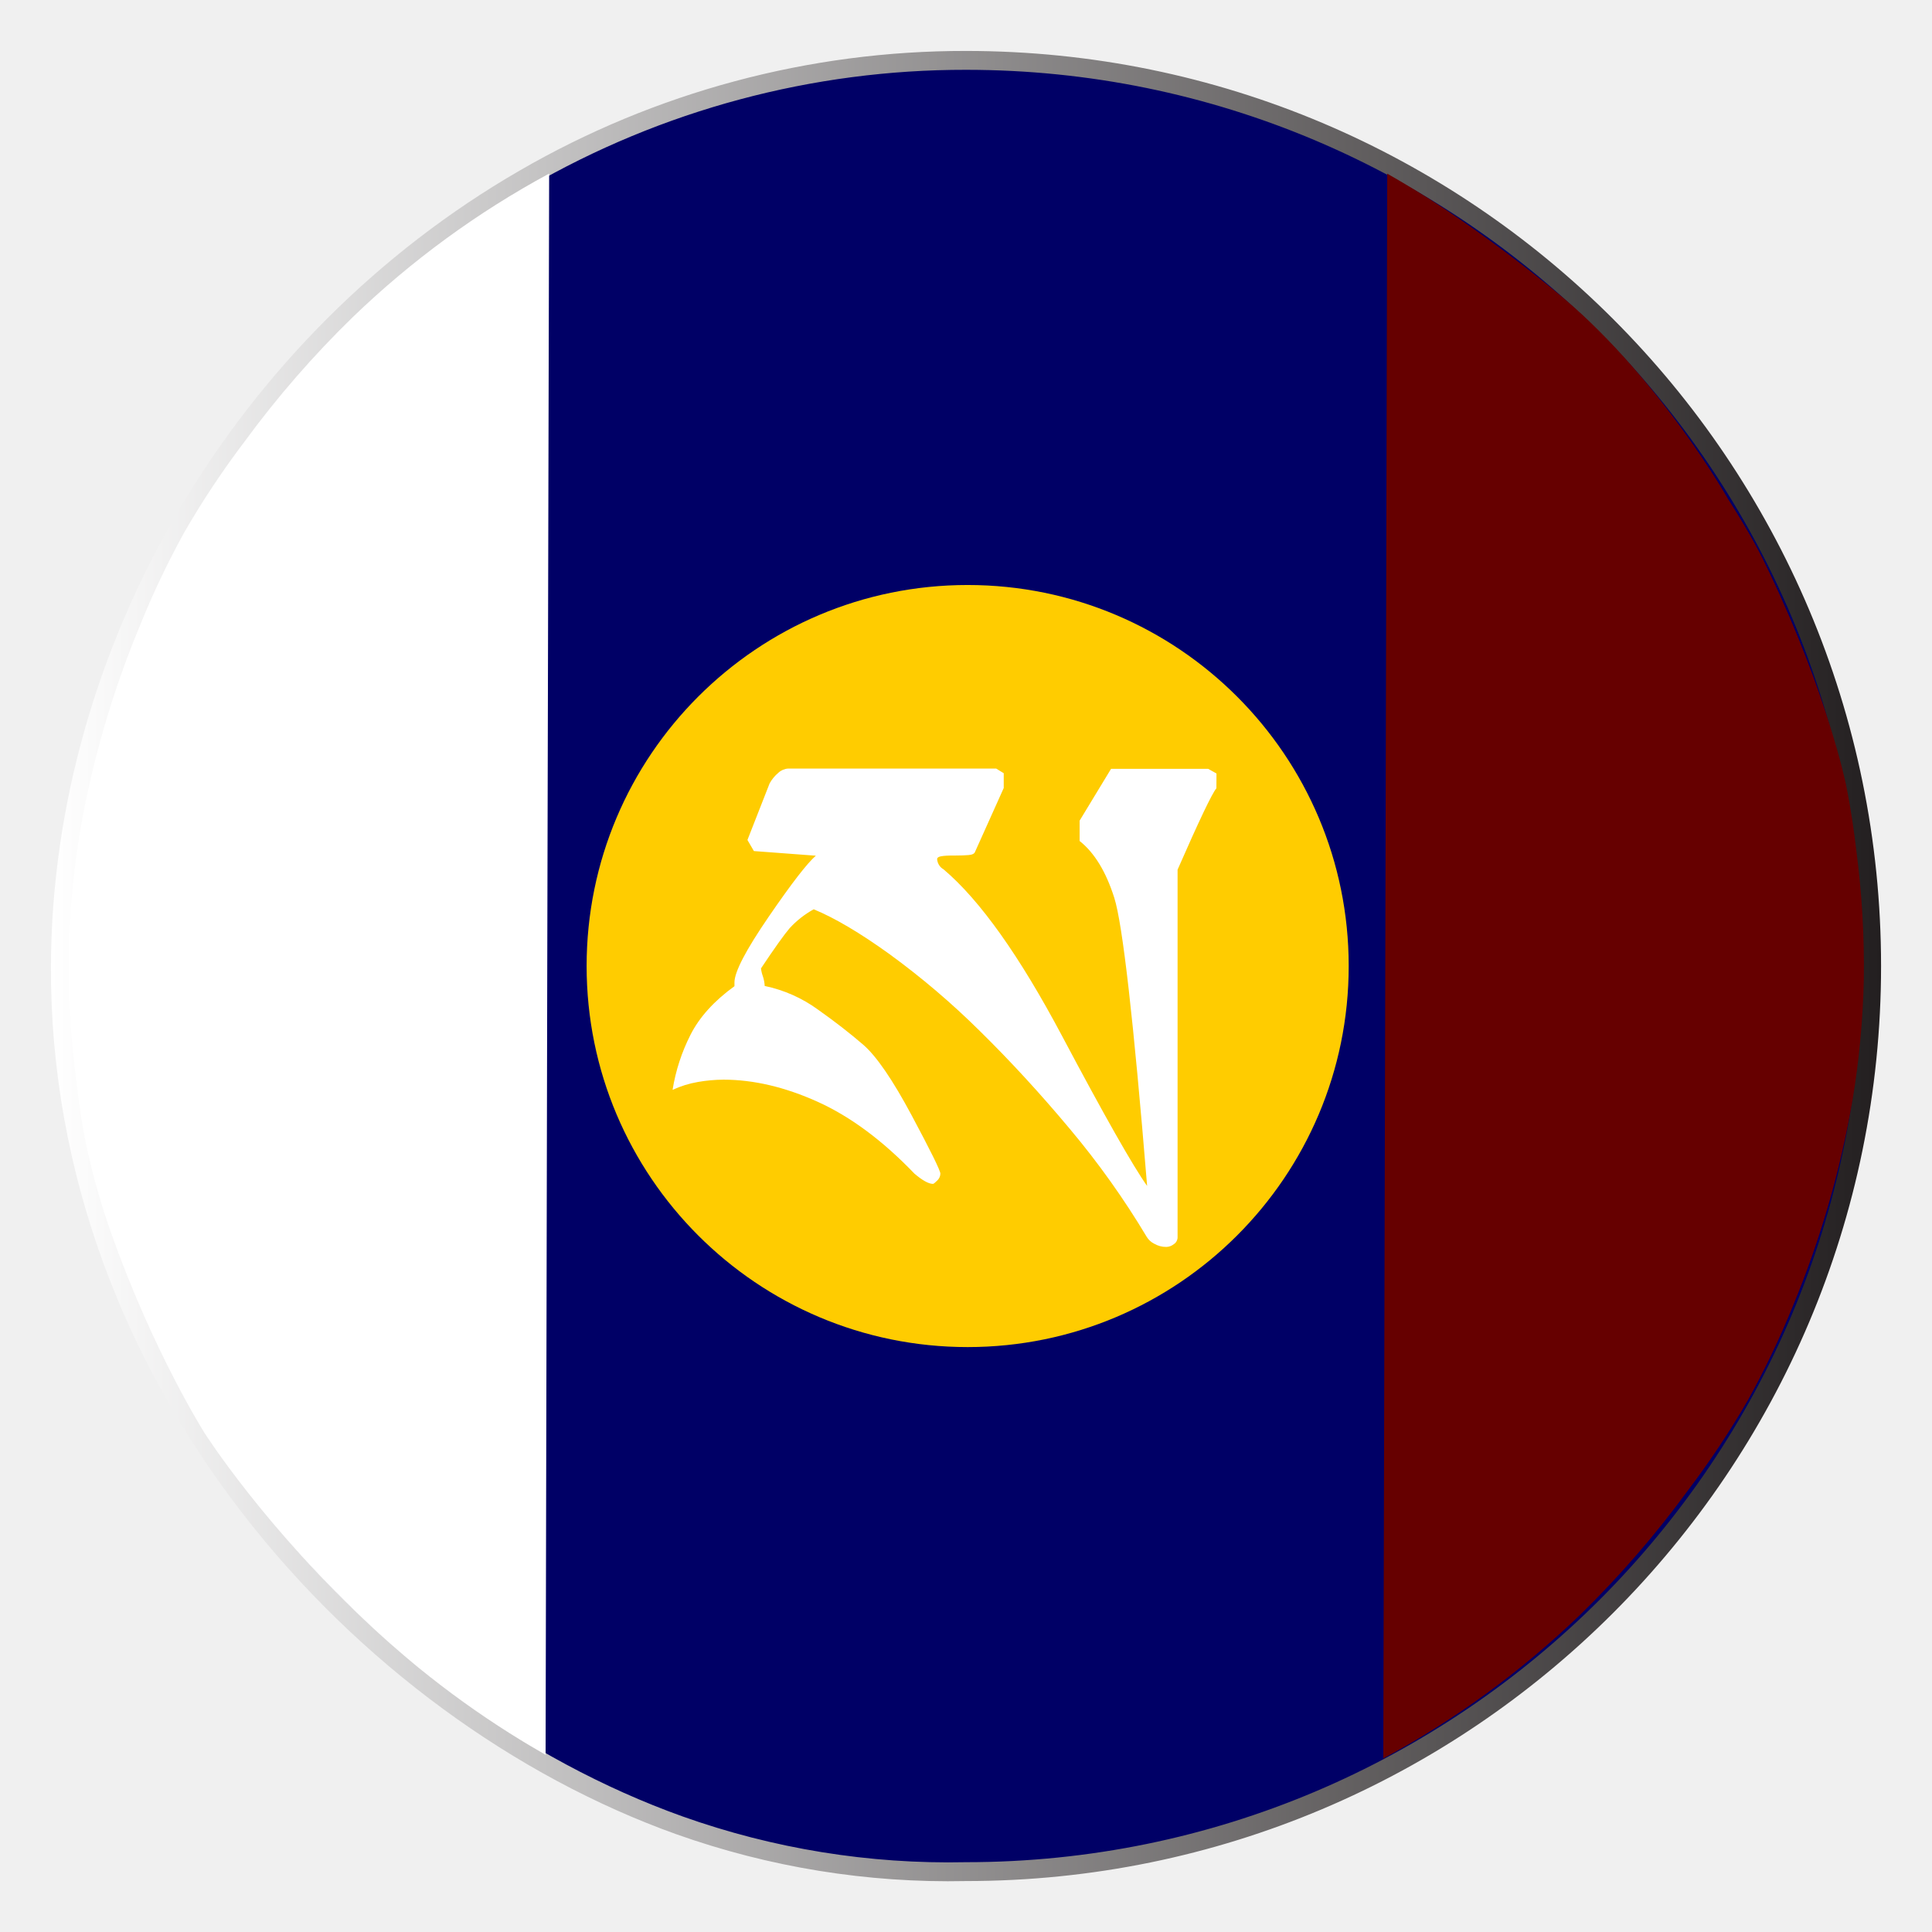
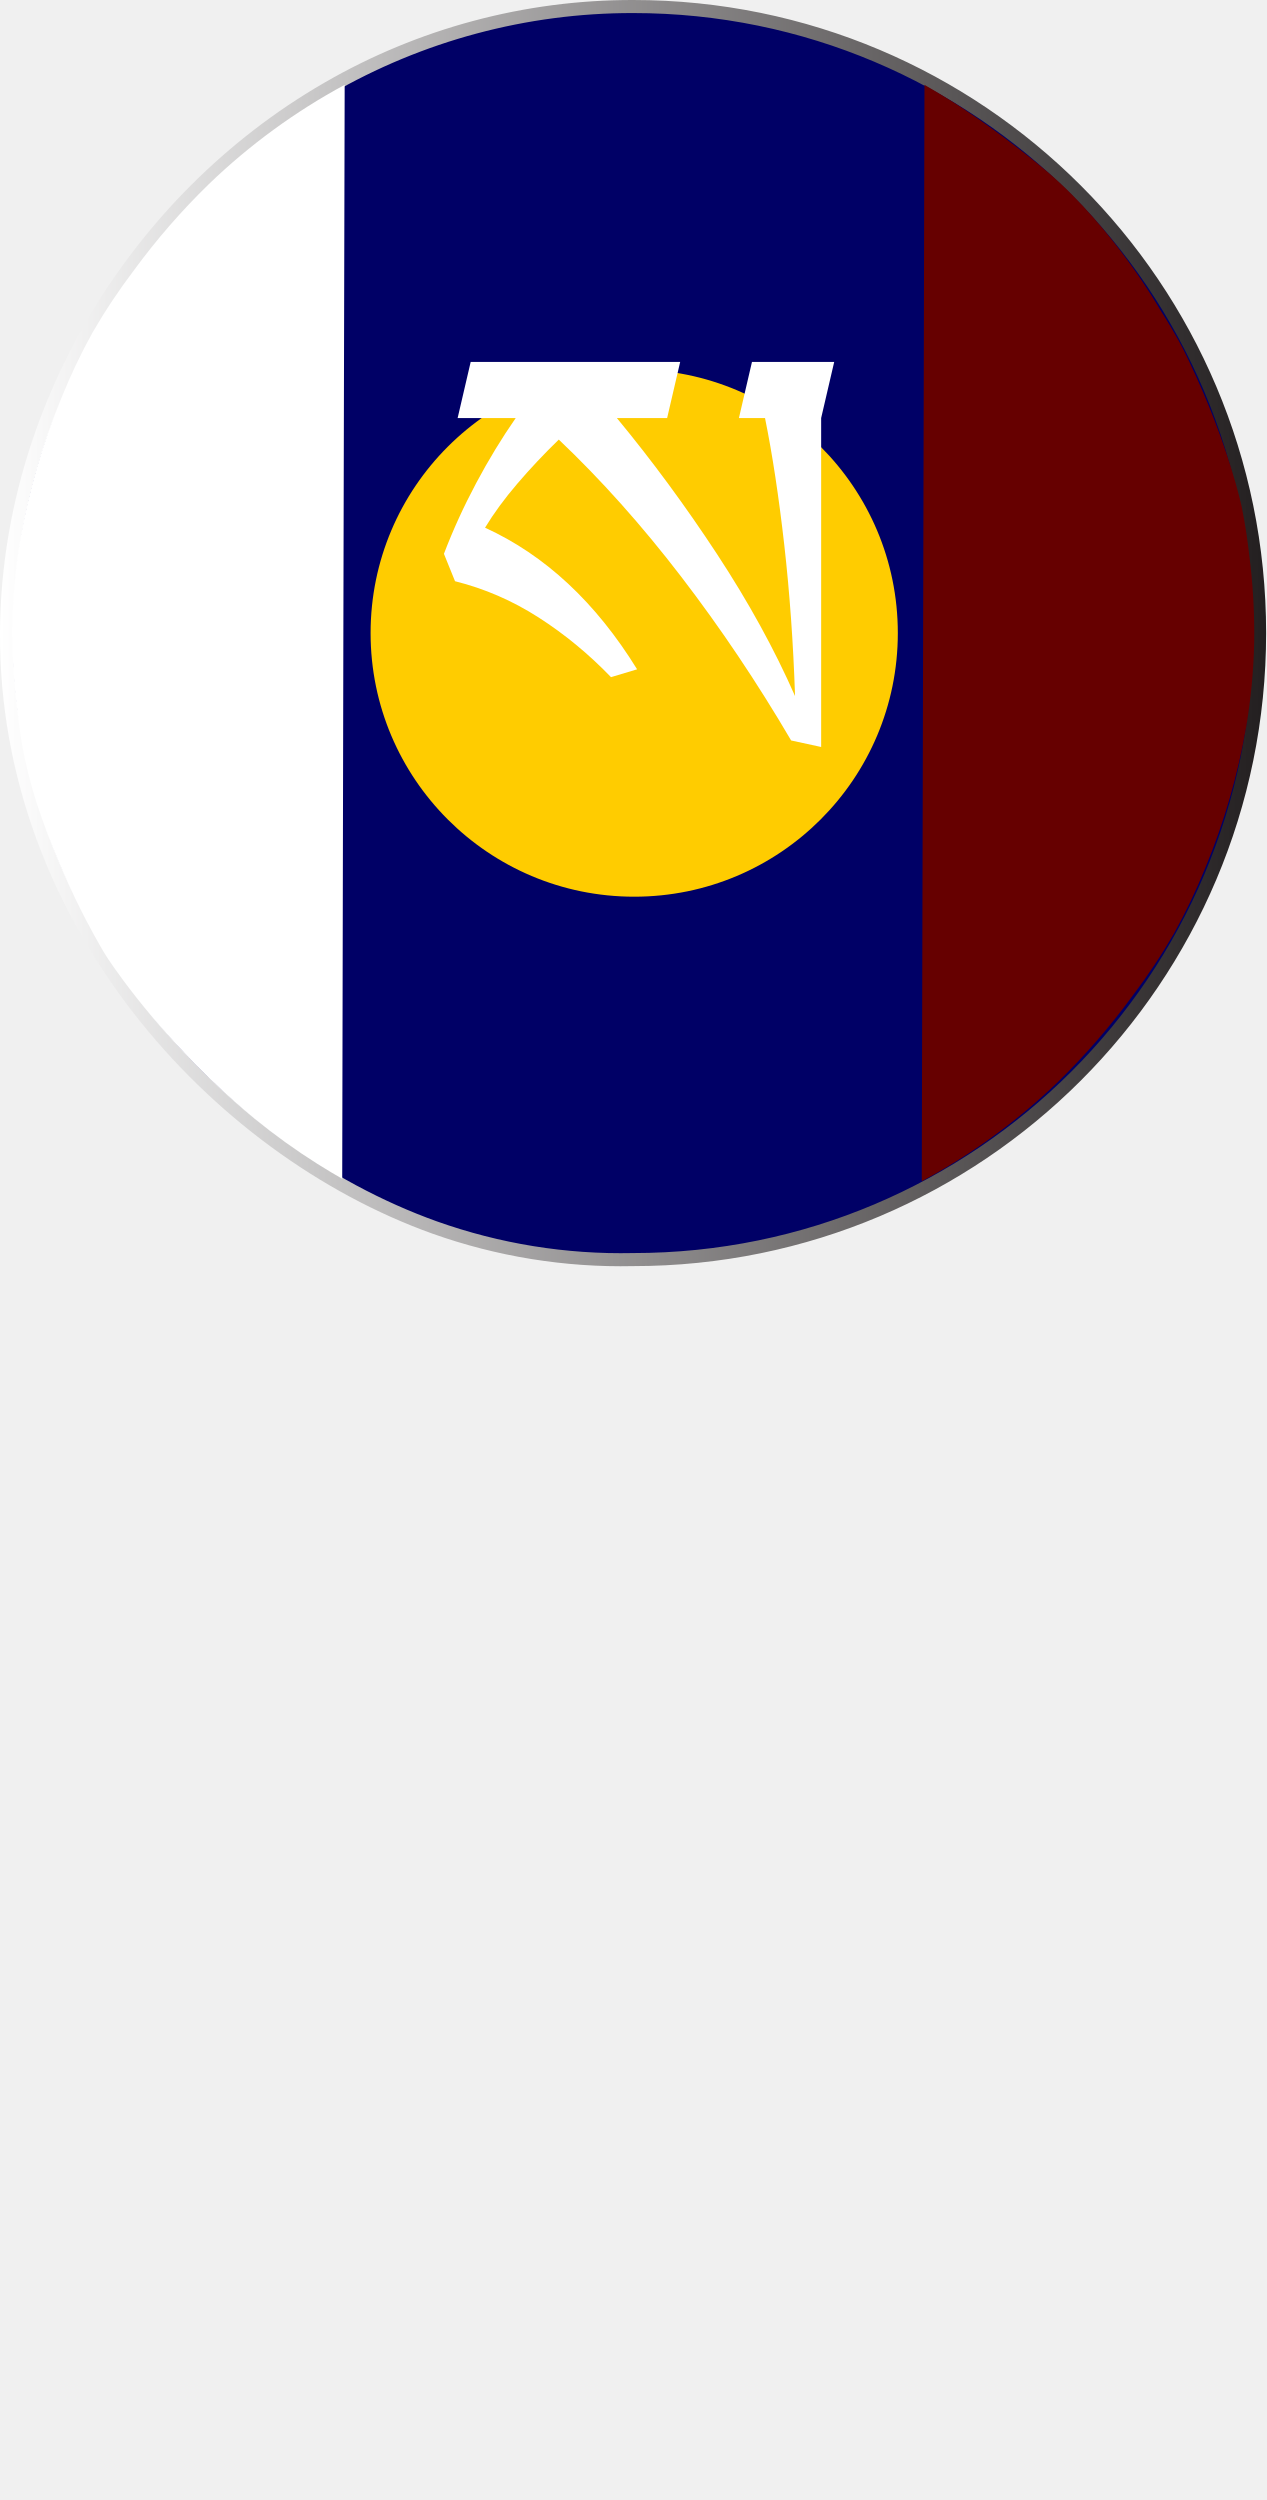
- <svg xmlns="http://www.w3.org/2000/svg" id="Layer_1" data-name="Layer 1" viewBox="0 0 512 512">
+ <svg xmlns="http://www.w3.org/2000/svg" viewBox="0 0 485 957.65">
  <defs>
-     <linearGradient id="White_Black" x1="13.5" y1="256" x2="498.5" y2="256" gradientUnits="userSpaceOnUse">
+     <linearGradient id="a" x1="13.5" y1="256" x2="498.5" y2="256" gradientUnits="userSpaceOnUse">
      <stop offset="0" stop-color="#fff" />
      <stop offset="1" stop-color="#231f20" />
    </linearGradient>
  </defs>
-   <path d="M496,256c0,132.54-107.45,240-240,240a212.89,212.89,0,0,1-76-12.29C95.86,453.59,15.56,365.4,16,256c.34-84.38,48.65-165.7,122.93-208.61A232.75,232.75,0,0,1,256,16C388.55,16,496,123.45,496,256Z" fill="#006" stroke-miterlimit="10" stroke-width="5" stroke="url(#White_Black)" />
-   <circle cx="256.44" cy="256.01" r="100.98" fill="#fc0" />
-   <path d="M145.53,46a237.63,237.63,0,0,0-52,38A261.69,261.69,0,0,0,64.83,117,230.19,230.19,0,0,0,48.88,141,225.75,225.75,0,0,0,37,166,255.1,255.1,0,0,0,21.2,220.37a227.62,227.62,0,0,0-3,32,234.72,234.72,0,0,0,2.06,34.34c.61,5.13,1.26,10.42,2.74,17.41a182.06,182.06,0,0,0,6.57,22.95c11.07,31.26,24.63,52.67,24.63,52.67s16,25.25,44.91,51.94c5.85,5.41,11.59,10.1,11.93,10.37a246.21,246.21,0,0,0,24.05,17.29c3.87,2.44,7.17,4.37,9.5,5.7Q145,255.49,145.53,46Z" fill="#fff" />
-   <path d="M366.59,466a238.07,238.07,0,0,0,52.05-37.95A261.69,261.69,0,0,0,447.3,395,232,232,0,0,0,463.25,371,228.81,228.81,0,0,0,475.18,346a255.91,255.91,0,0,0,15.75-54.39,225.34,225.34,0,0,0,3-32,236.39,236.39,0,0,0-2-34.34c-.55-4.61-1.27-10.17-2.74-17.41,0,0-4.79-23.55-20.21-56-1-2.09-2.25-4.75-4.18-8.22-3.06-5.54-6.82-11.36-6.82-11.36h0s-17.6-31.13-43.39-53.08c-4.62-3.92-11.17-9-11.87-9.52-12.59-9.7-21.85-15.59-24-17-4.6-2.91-8.48-5.17-11.09-6.66Z" fill="#600" />
-   <path d="M322.36,208.9q-1.71,2-10.29,21.57V328a2.14,2.14,0,0,1-1,1.72,3.27,3.27,0,0,1-2,.73,6.22,6.22,0,0,1-3.19-.85,4.82,4.82,0,0,1-2-1.84,219.85,219.85,0,0,0-20.34-28.56q-11.77-14.08-23.9-26a208.51,208.51,0,0,0-23.9-20.34q-11.76-8.46-20.1-11.89a25.07,25.07,0,0,0-6.37,5q-2.2,2.57-7.6,10.66a9.18,9.18,0,0,0,.49,2.08,9.23,9.23,0,0,1,.49,2.58,36.72,36.72,0,0,1,14.1,6.25q6.74,4.77,12,9.31t12.86,18.75q7.6,14.22,7.6,15.44a2.58,2.58,0,0,1-.86,1.84c-.57.57-.94.86-1.1.86-1.14,0-2.78-.9-4.9-2.7Q229.71,297.87,216.72,292t-25-5.88a40.65,40.65,0,0,0-6.74.61,27,27,0,0,0-6.74,2.09A49.48,49.48,0,0,1,183,274.21q3.55-7,11.64-12.86v-1q0-4.17,9.07-17.4t12.5-16.18l-16.42-1.23-1.71-2.94,5.88-15a10,10,0,0,1,2.33-2.82,4.13,4.13,0,0,1,2.57-1.1H264l2,1.23v3.92l-7.6,16.91c-.16.49-.73.78-1.72.86s-2.08.12-3.3.12-2.38,0-3.44.12-1.59.37-1.59.86a3.4,3.4,0,0,0,1.72,2.7q14.46,12.25,31.37,44.11T304,314.29q-5.4-65.94-8.7-76.35t-9.19-15.07v-5.39l8.33-13.73h25.74l2.2,1.23Z" fill="#fff" />
+   <path d="M496,256c0,132.54-107.45,240-240,240a212.89,212.89,0,0,1-76-12.29C95.86,453.59,15.56,365.4,16,256c.34-84.38,48.65-165.7,122.93-208.61A232.75,232.75,0,0,1,256,16C388.55,16,496,123.45,496,256Z" transform="translate(-13.5 -13.5)" fill="#006" stroke-miterlimit="10" stroke-width="5" stroke="url(#a)" />
+   <line x1="97.14" y1="51.52" x2="97.14" y2="51.52" fill="none" stroke="#231f20" stroke-miterlimit="10" />
+   <line x1="97.14" y1="433.48" x2="97.14" y2="433.48" fill="none" stroke="#231f20" stroke-miterlimit="10" />
+   <path d="M393.3,59.13" transform="translate(-13.5 -13.5)" fill="#00a651" stroke="#231f20" stroke-miterlimit="10" />
+   <circle cx="242.94" cy="242.51" r="100.98" fill="#fc0" />
+   <path d="M615.25,169.24" transform="translate(-13.5 -13.5)" fill="#fff" />
+   <path d="M74.21,36.29" transform="translate(-13.5 -13.5)" fill="#2e3192" stroke="#6d6e71" stroke-miterlimit="10" />
+   <path d="M145.53,46a237.63,237.63,0,0,0-52,38A261.69,261.69,0,0,0,64.83,117,230.19,230.19,0,0,0,48.88,141,225.75,225.75,0,0,0,37,166,255.1,255.1,0,0,0,21.2,220.37a227.62,227.62,0,0,0-3,32,234.72,234.72,0,0,0,2.06,34.34c.61,5.13,1.26,10.42,2.74,17.41a182.06,182.06,0,0,0,6.57,22.95c11.07,31.26,24.63,52.67,24.63,52.67s16,25.25,44.91,51.94c5.85,5.41,11.59,10.1,11.93,10.37a246.21,246.21,0,0,0,24.05,17.29c3.87,2.44,7.17,4.37,9.5,5.7Q145,255.49,145.53,46Z" transform="translate(-13.5 -13.5)" fill="#fff" />
+   <path d="M366.59,466a238.07,238.07,0,0,0,52.05-37.95A261.69,261.69,0,0,0,447.3,395,232,232,0,0,0,463.25,371,228.81,228.81,0,0,0,475.18,346a255.91,255.91,0,0,0,15.75-54.39,225.34,225.34,0,0,0,3-32,236.39,236.39,0,0,0-2-34.34c-.55-4.61-1.27-10.17-2.74-17.41,0,0-4.79-23.55-20.21-56-1-2.09-2.25-4.75-4.18-8.22-3.06-5.54-6.82-11.36-6.82-11.36h0s-17.6-31.13-43.39-53.08c-4.62-3.92-11.17-9-11.87-9.52-12.59-9.7-21.85-15.59-24-17-4.6-2.91-8.48-5.17-11.09-6.66Z" transform="translate(-13.5 -13.5)" fill="#600" />
+   <text transform="translate(161.8 308.14)" font-size="250" fill="#fff" font-family="MonlamUniOuChan2, Monlam Uni OuChan2">ས</text>
</svg>
